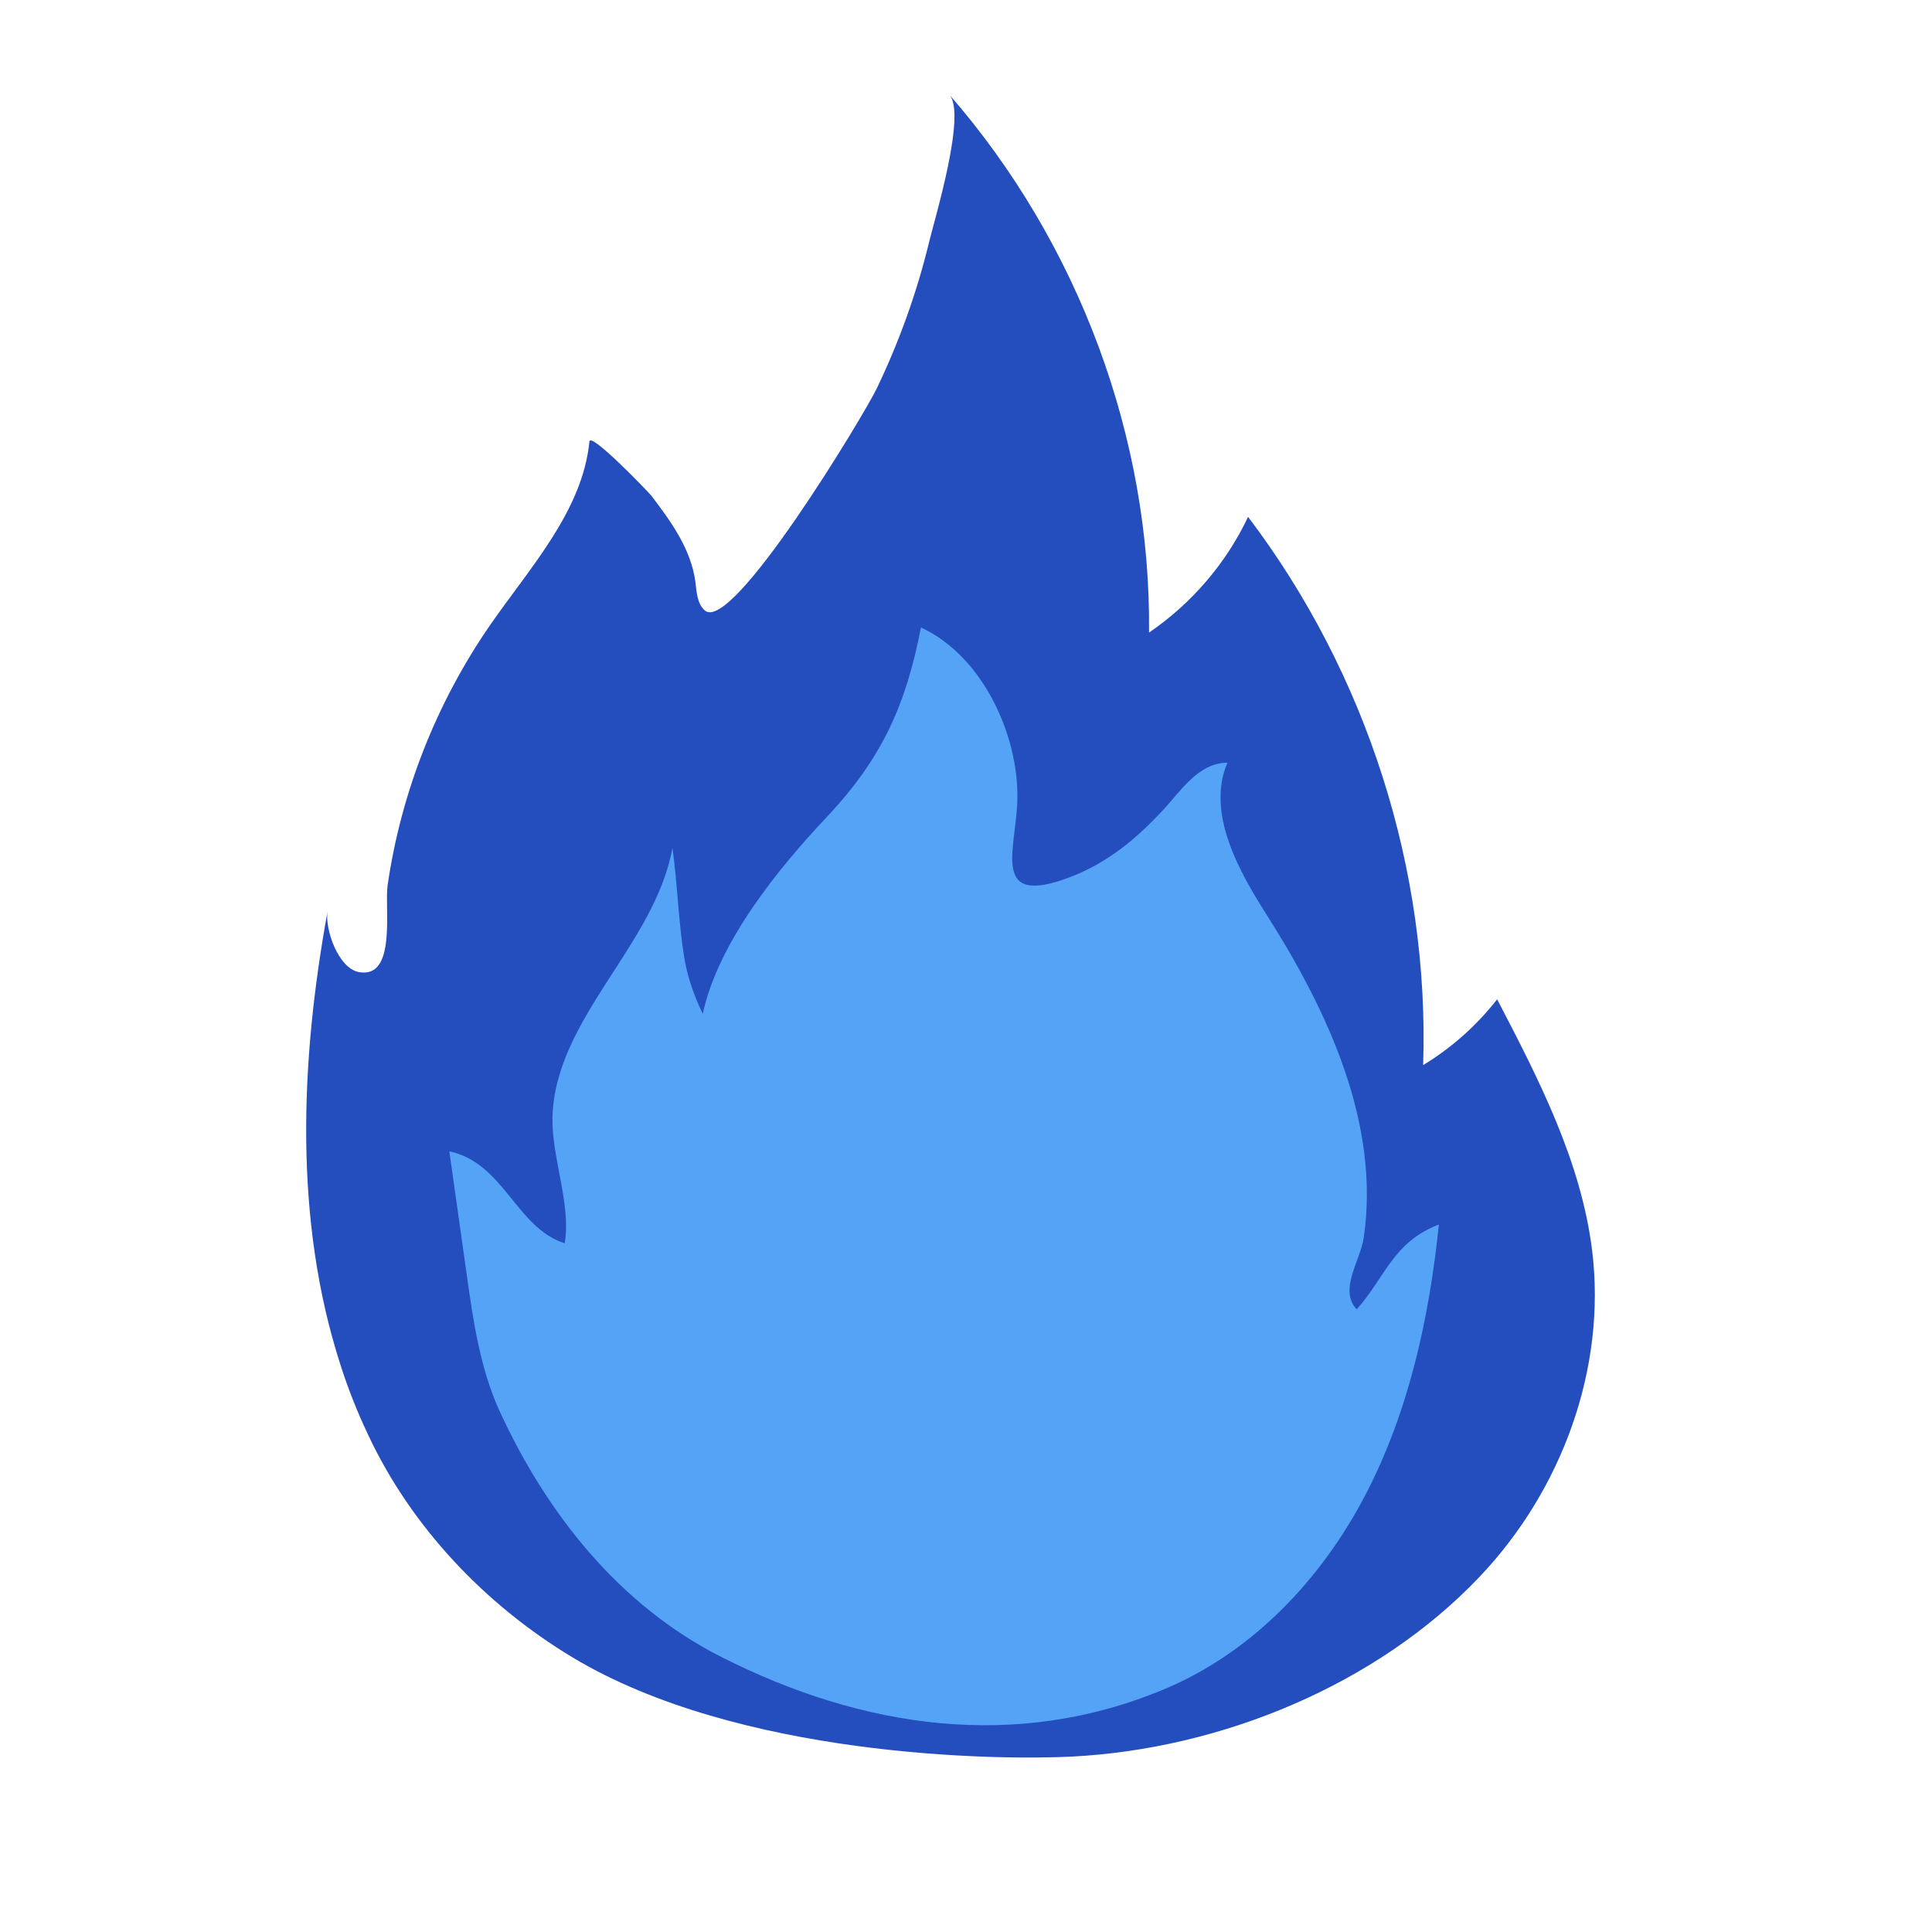
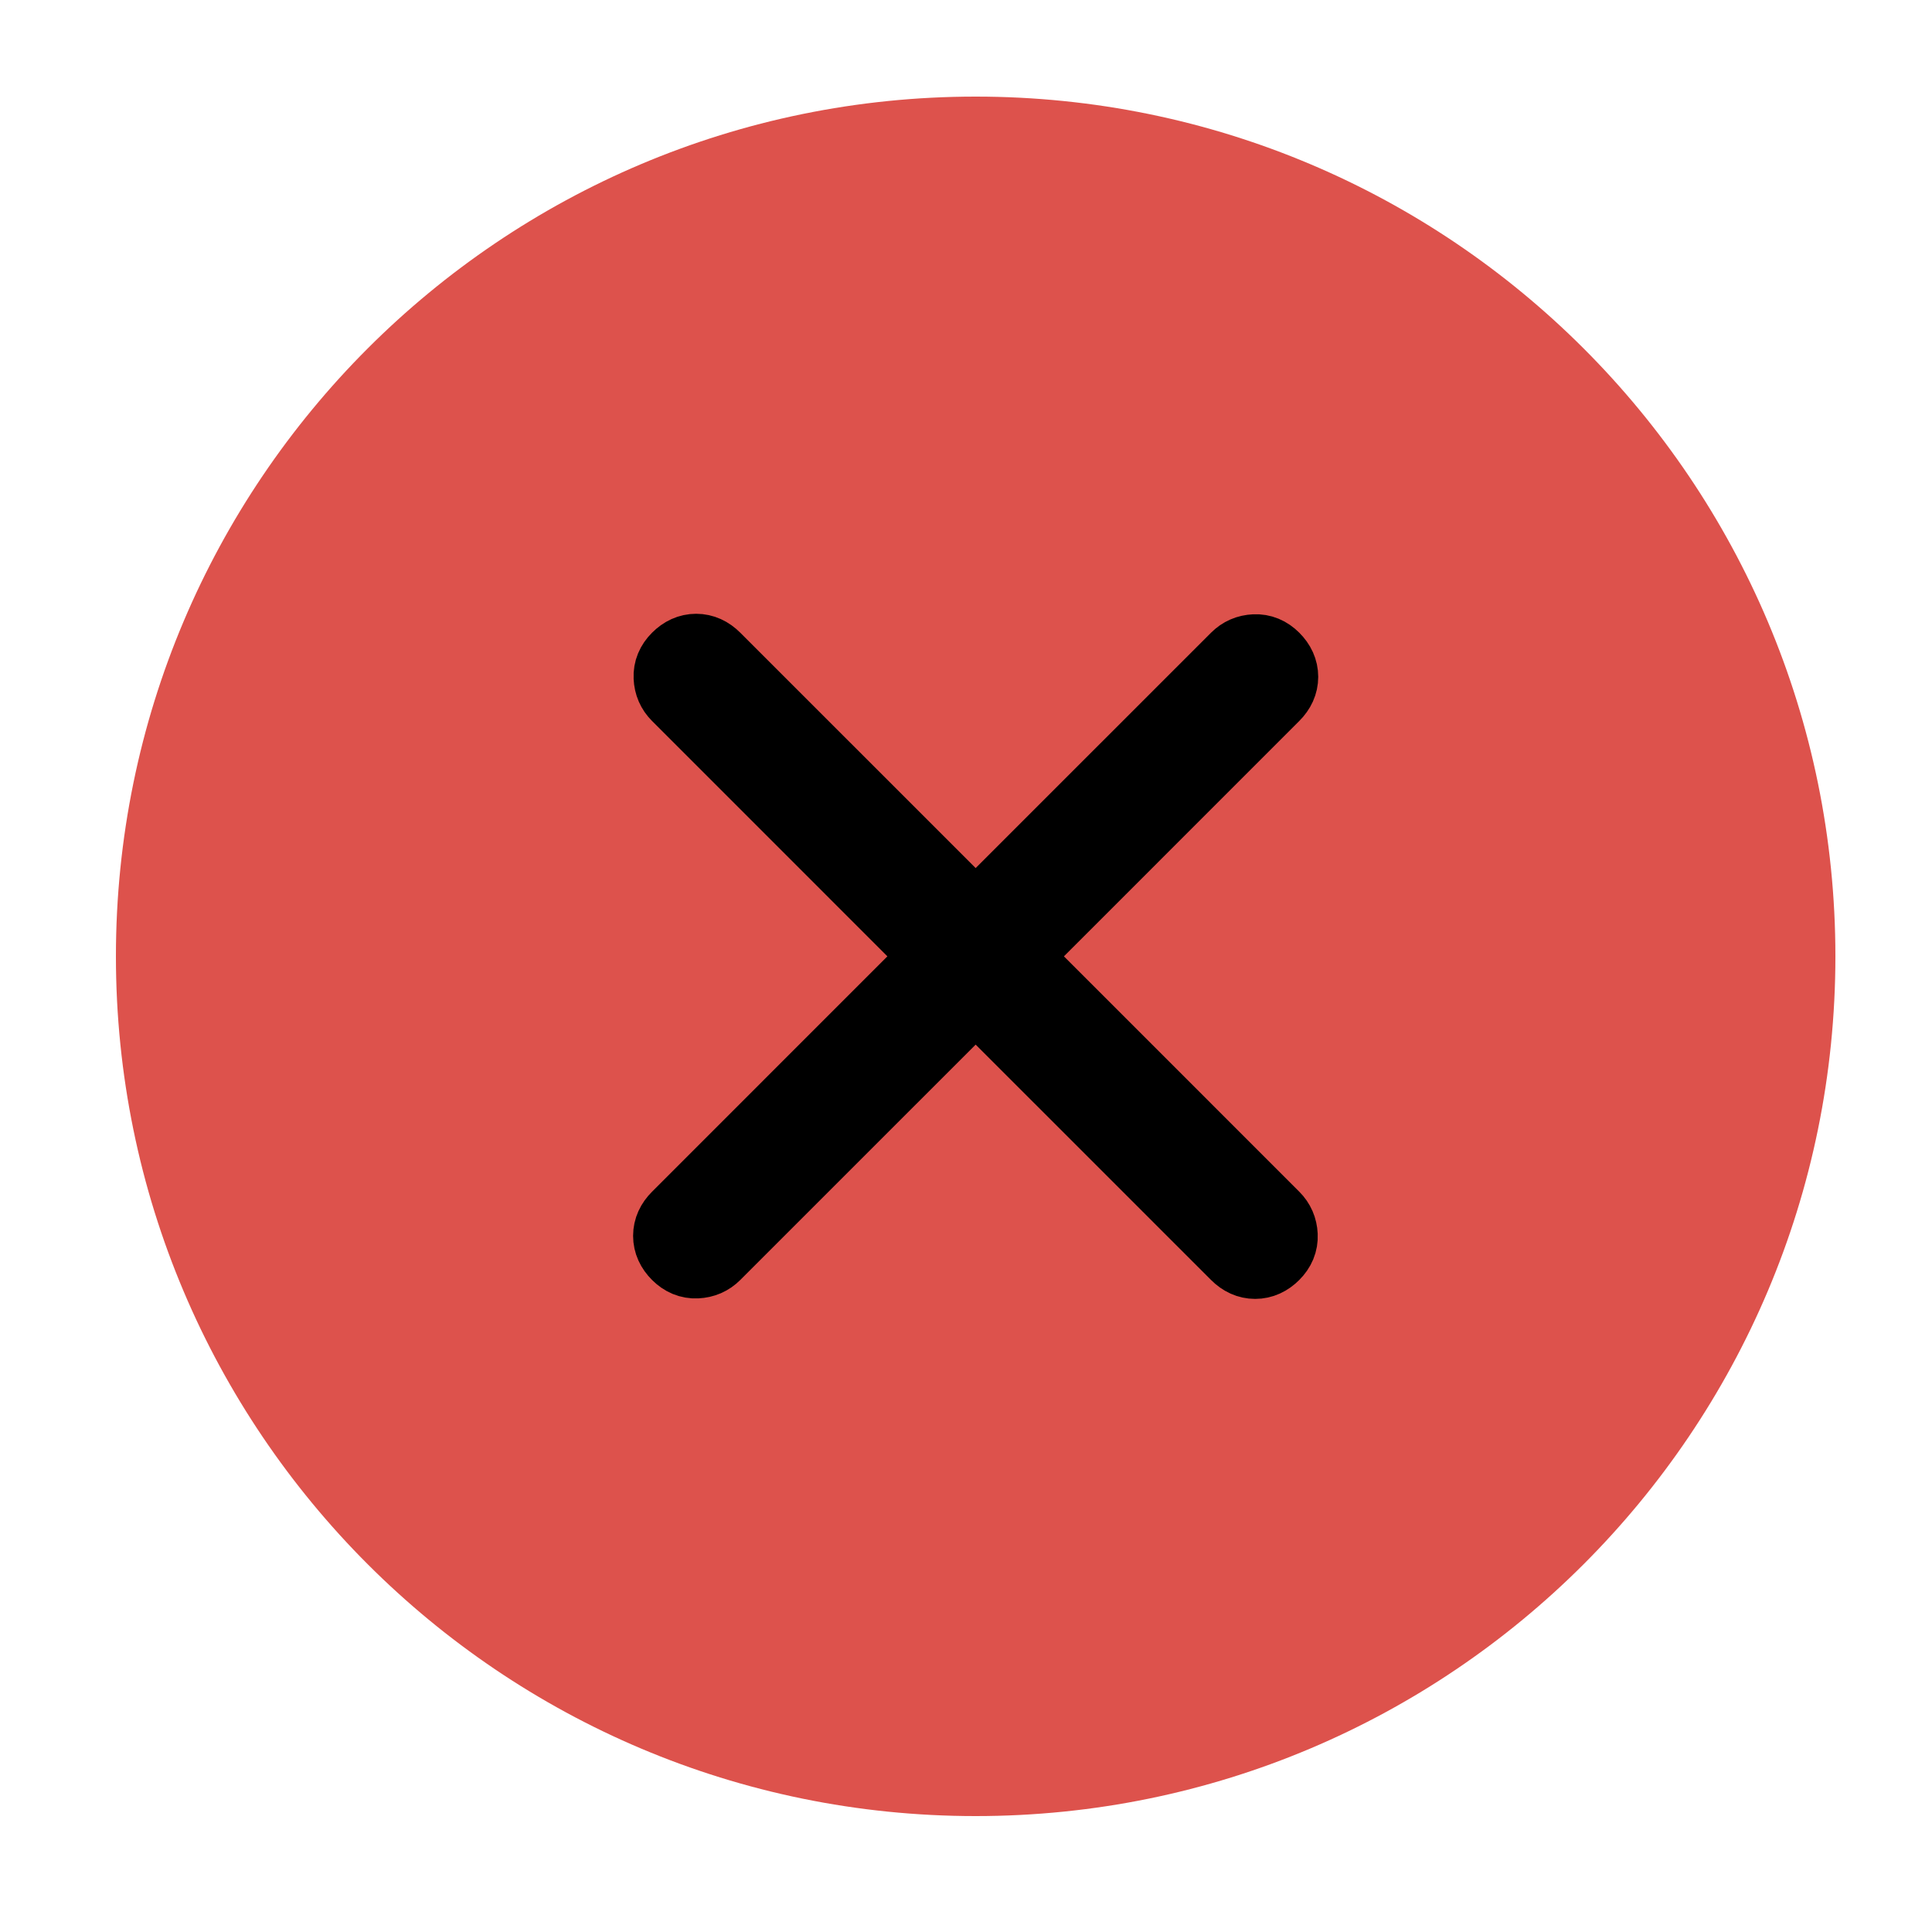
<svg xmlns="http://www.w3.org/2000/svg" width="100%" height="100%" viewBox="0 0 100 100" version="1.1" xml:space="preserve" style="fill-rule:evenodd;clip-rule:evenodd;stroke-linejoin:round;stroke-miterlimit:2;">
  <g id="Master-Pau-Barbaro-Happy-Flame" transform="matrix(0.147273,0,0,0.14339,-29.17211,-18.32822)">
-     <g id="Vector_3" transform="matrix(1.023792,0,0,1.023792,-21.17628,-18.13536)">
-       <path d="M760.713,583.4C756.913,552 742.413,523.1 728.113,494.9C721.113,504.1 712.513,512 702.713,518.1C704.913,449.4 683.413,380.1 642.613,324.8C635.113,341.1 623.313,355.3 608.613,365.6C609.313,297 584.513,228.4 540.113,176C545.913,182.8 535.213,219.1 533.213,227.5C529.013,245.4 522.913,262.9 515.113,279.6C510.513,289.3 465.413,366.2 456.113,357.8C453.513,355.4 453.312,351.5 452.912,347.9C451.412,336.2 444.613,326.6 437.813,317.4C436.813,316.1 416.913,294.8 416.513,298.2C414.113,322.8 396.113,342.6 382.313,363.1C363.913,390.5 351.813,422.1 347.213,454.8C346.113,462.9 350.413,487.8 337.313,485.3C330.213,483.9 325.612,470 326.612,463.9C317.212,516.8 315.013,572.8 331.013,623.7C333.613,632.1 336.813,640.4 340.513,648.4C355.213,680.7 380.513,708.3 410.813,727C467.613,762 555.813,763.3 582.213,761.9C633.413,759.2 686.812,736.6 721.912,698.7C750.412,668 765.713,624.9 760.713,583.4Z" style="fill:rgb(36,77,190);fill-rule:nonzero;" />
+     <g transform="matrix(6.790111,0,0,6.973987,198.0819,127.8207)">
+       <circle cx="50.5" cy="49.5" r="44.5" style="fill:rgb(221,82,76);" />
    </g>
-     <g id="Vector_4" transform="matrix(1.023792,0,0,1.023792,-21.17628,-18.13536)">
-       <path d="M708.112,574.3C692.312,580.5 689.612,593.1 679.912,604.2C673.612,597.4 681.212,586.9 682.312,579C688.012,539.1 670.312,499.6 649.112,465.3C640.012,450.6 628.012,429.5 635.512,411.5C625.612,411.4 619.312,421.7 613.412,428.2C604.112,438.4 594.412,446.8 581.312,451.9C553.912,462.5 563.012,442.2 563.412,424.5C563.912,401.9 551.612,373.9 530.312,363.8C525.112,391.3 516.912,409.9 498.112,430.5C481.012,449.1 460.712,474.9 455.412,500C452.312,493.5 449.912,486.3 448.912,479.2C447.012,466.8 446.712,454 445.012,441.5C439.012,475.8 404.712,501.6 403.812,536.5C403.512,550.7 410.312,567.5 408.012,580.9C391.312,575.5 387.212,552.6 368.412,548.5C370.412,563.1 372.412,577.6 374.412,592.2C376.612,608.4 379.012,625.2 385.712,640.2C401.812,676.1 426.612,708.5 461.812,726.8C510.312,752 562.912,760 613.712,738.2C644.112,725.2 667.812,699.3 682.812,669.8C697.812,640.3 704.812,607.2 708.112,574.3ZM371.612,548.8C371.712,549 371.812,549.2 371.612,548.8Z" style="fill:rgb(84,163,247);fill-rule:nonzero;" />
+     <g transform="matrix(17.54112,0,0,18.01613,540.9825,473.0331)">
+       <g transform="matrix(1,0,0,1,-12,-12)">
+         <g transform="matrix(0.025,0,0,0.025,0,24)">
+           <path d="M480,-451.69L270.15,-241.85C266.41,-238.103 261.82,-236.103 256.38,-235.85C250.947,-235.59 246.103,-237.59 241.85,-241.85C237.59,-246.103 235.46,-250.82 235.46,-256C235.46,-261.18 237.59,-265.897 241.85,-270.15L451.69,-480L241.85,-689.85C238.103,-693.59 236.103,-698.18 235.85,-703.62C235.59,-709.053 237.59,-713.897 241.85,-718.15C246.103,-722.41 250.82,-724.54 256,-724.54C261.18,-724.54 265.897,-722.41 270.15,-718.15L480,-508.31L689.85,-718.15C693.59,-721.897 698.18,-723.897 703.62,-724.15C709.053,-724.41 713.897,-722.41 718.15,-718.15C722.41,-713.897 724.54,-709.18 724.54,-704C724.54,-698.82 722.41,-694.103 718.15,-689.85L508.31,-480L718.15,-270.15C721.897,-266.41 723.897,-261.82 724.15,-256.38C724.41,-250.947 722.41,-246.103 718.15,-241.85C713.897,-237.59 709.18,-235.46 704,-235.46C698.82,-235.46 694.103,-237.59 689.85,-241.85L480,-451.69Z" style="fill-rule:nonzero;stroke:black;stroke-width:60px;" />
+         </g>
+       </g>
    </g>
  </g>
</svg>
